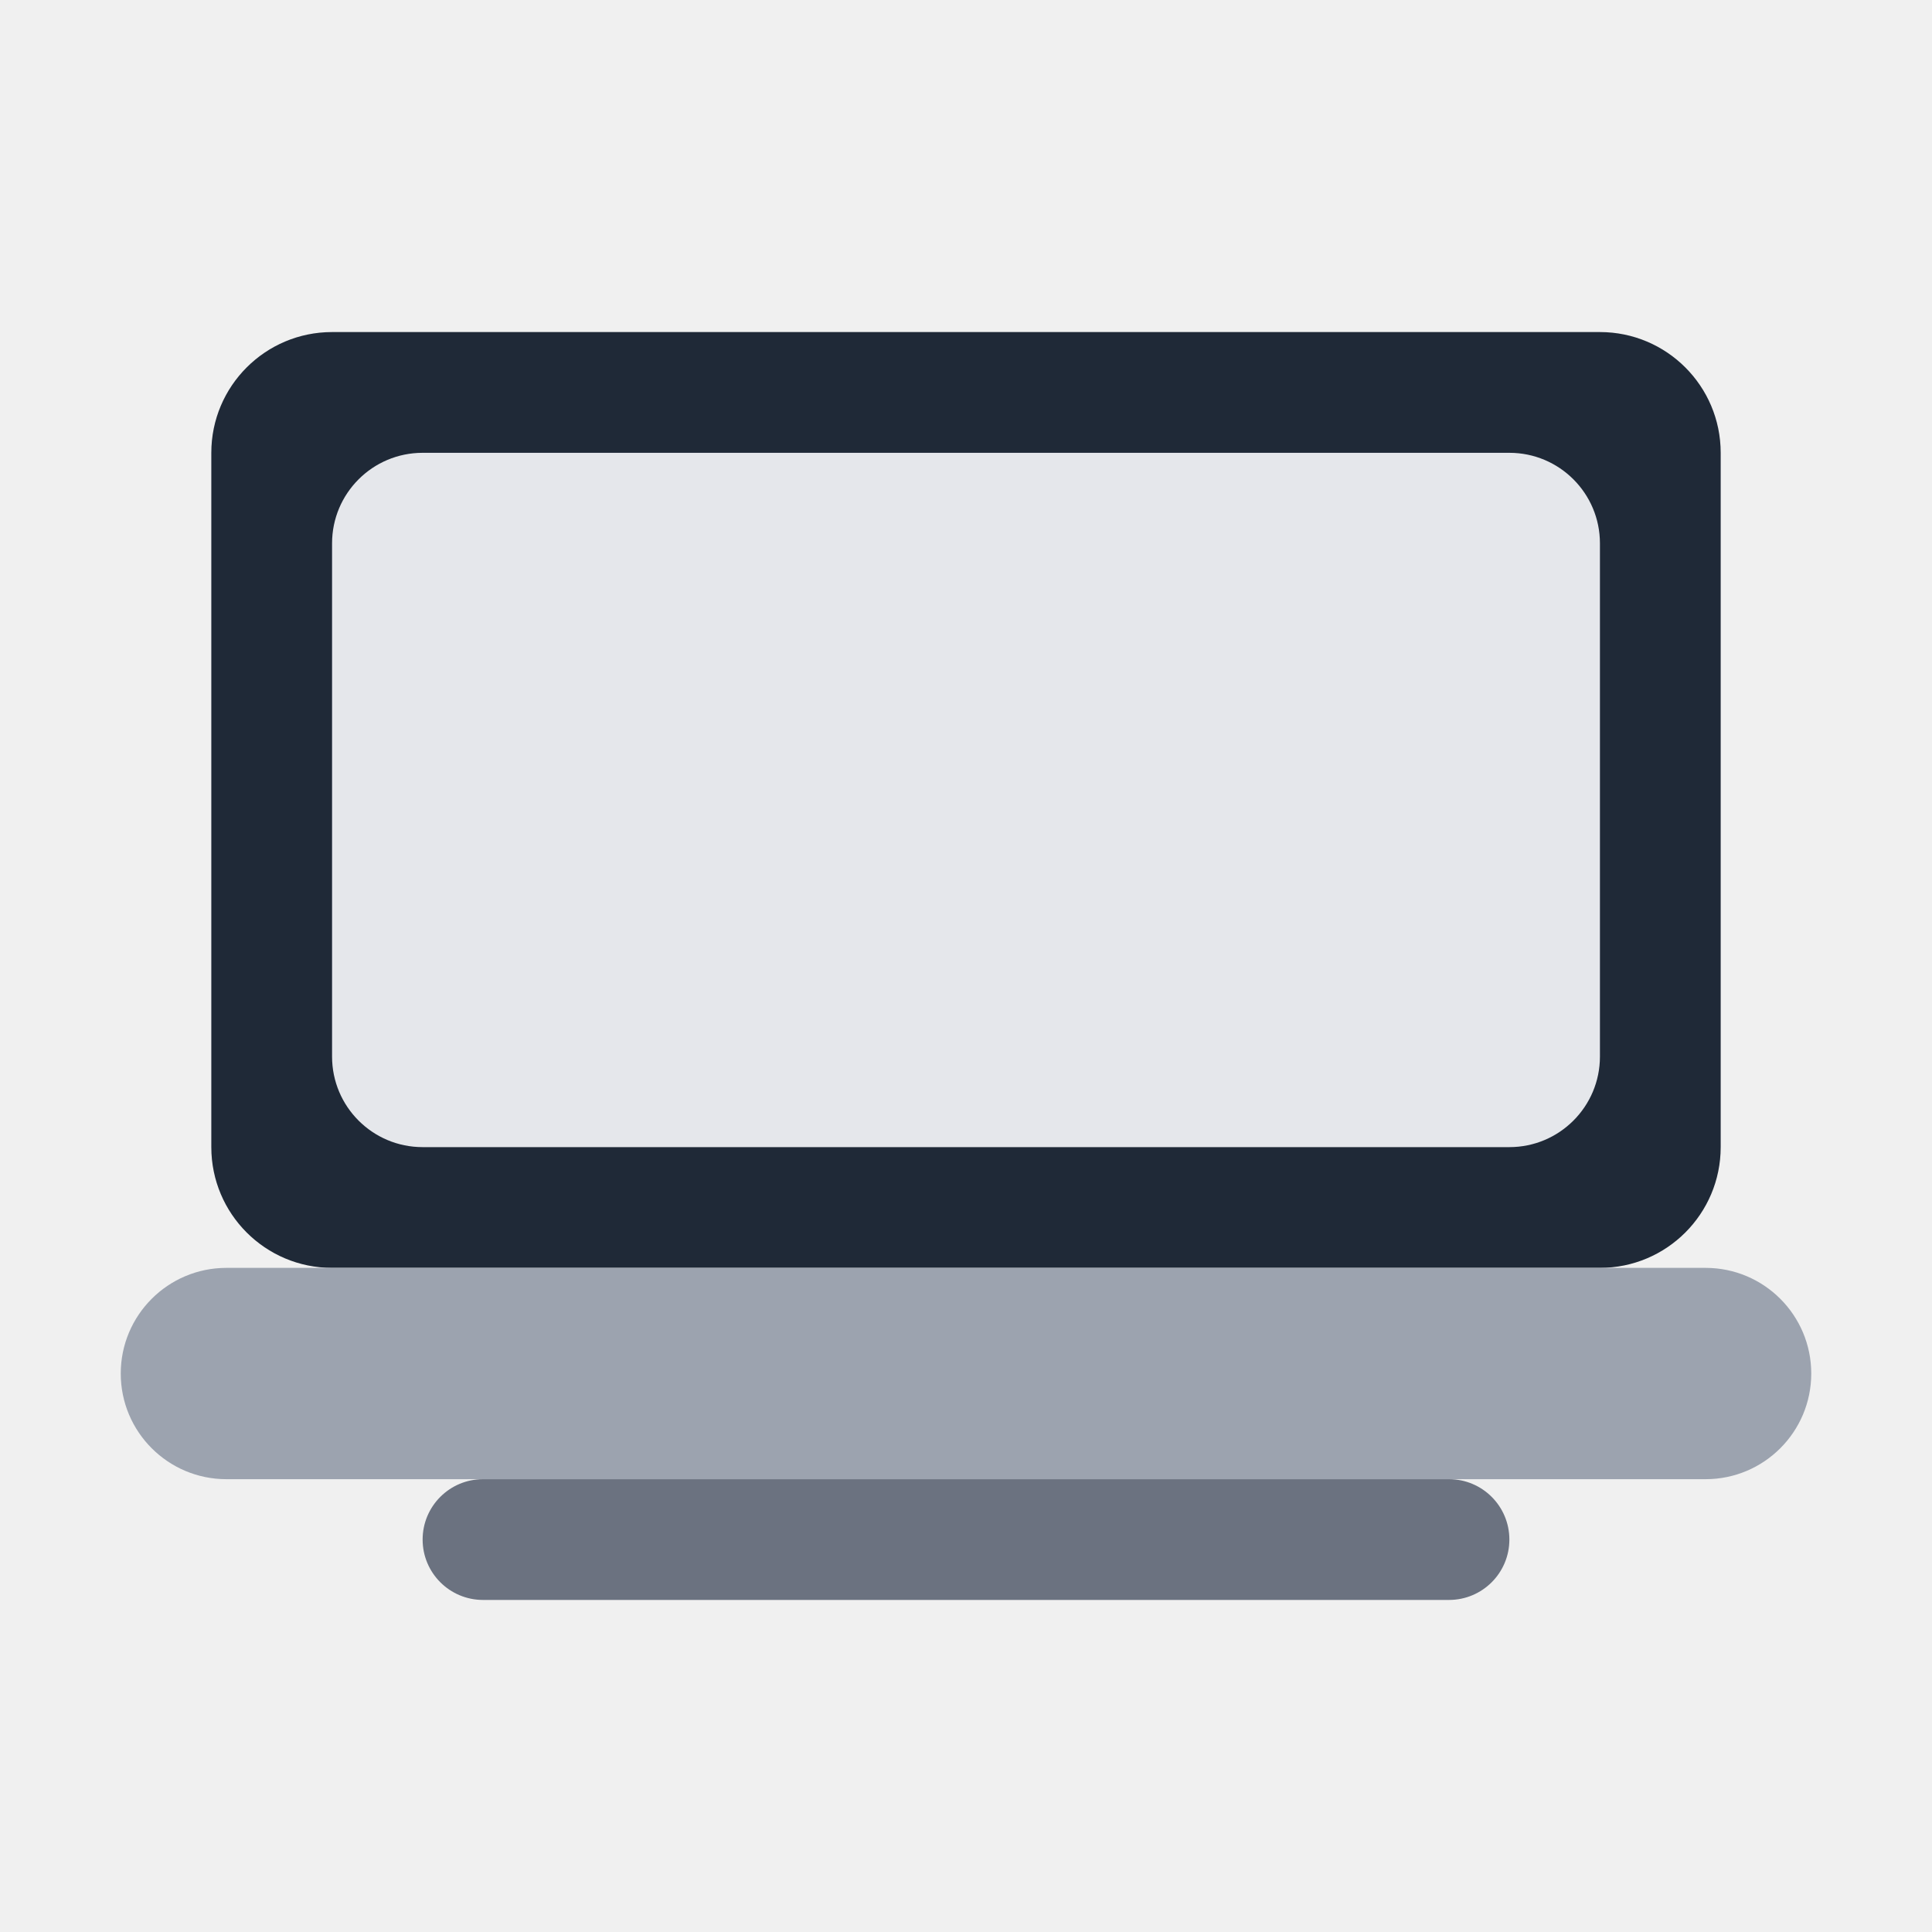
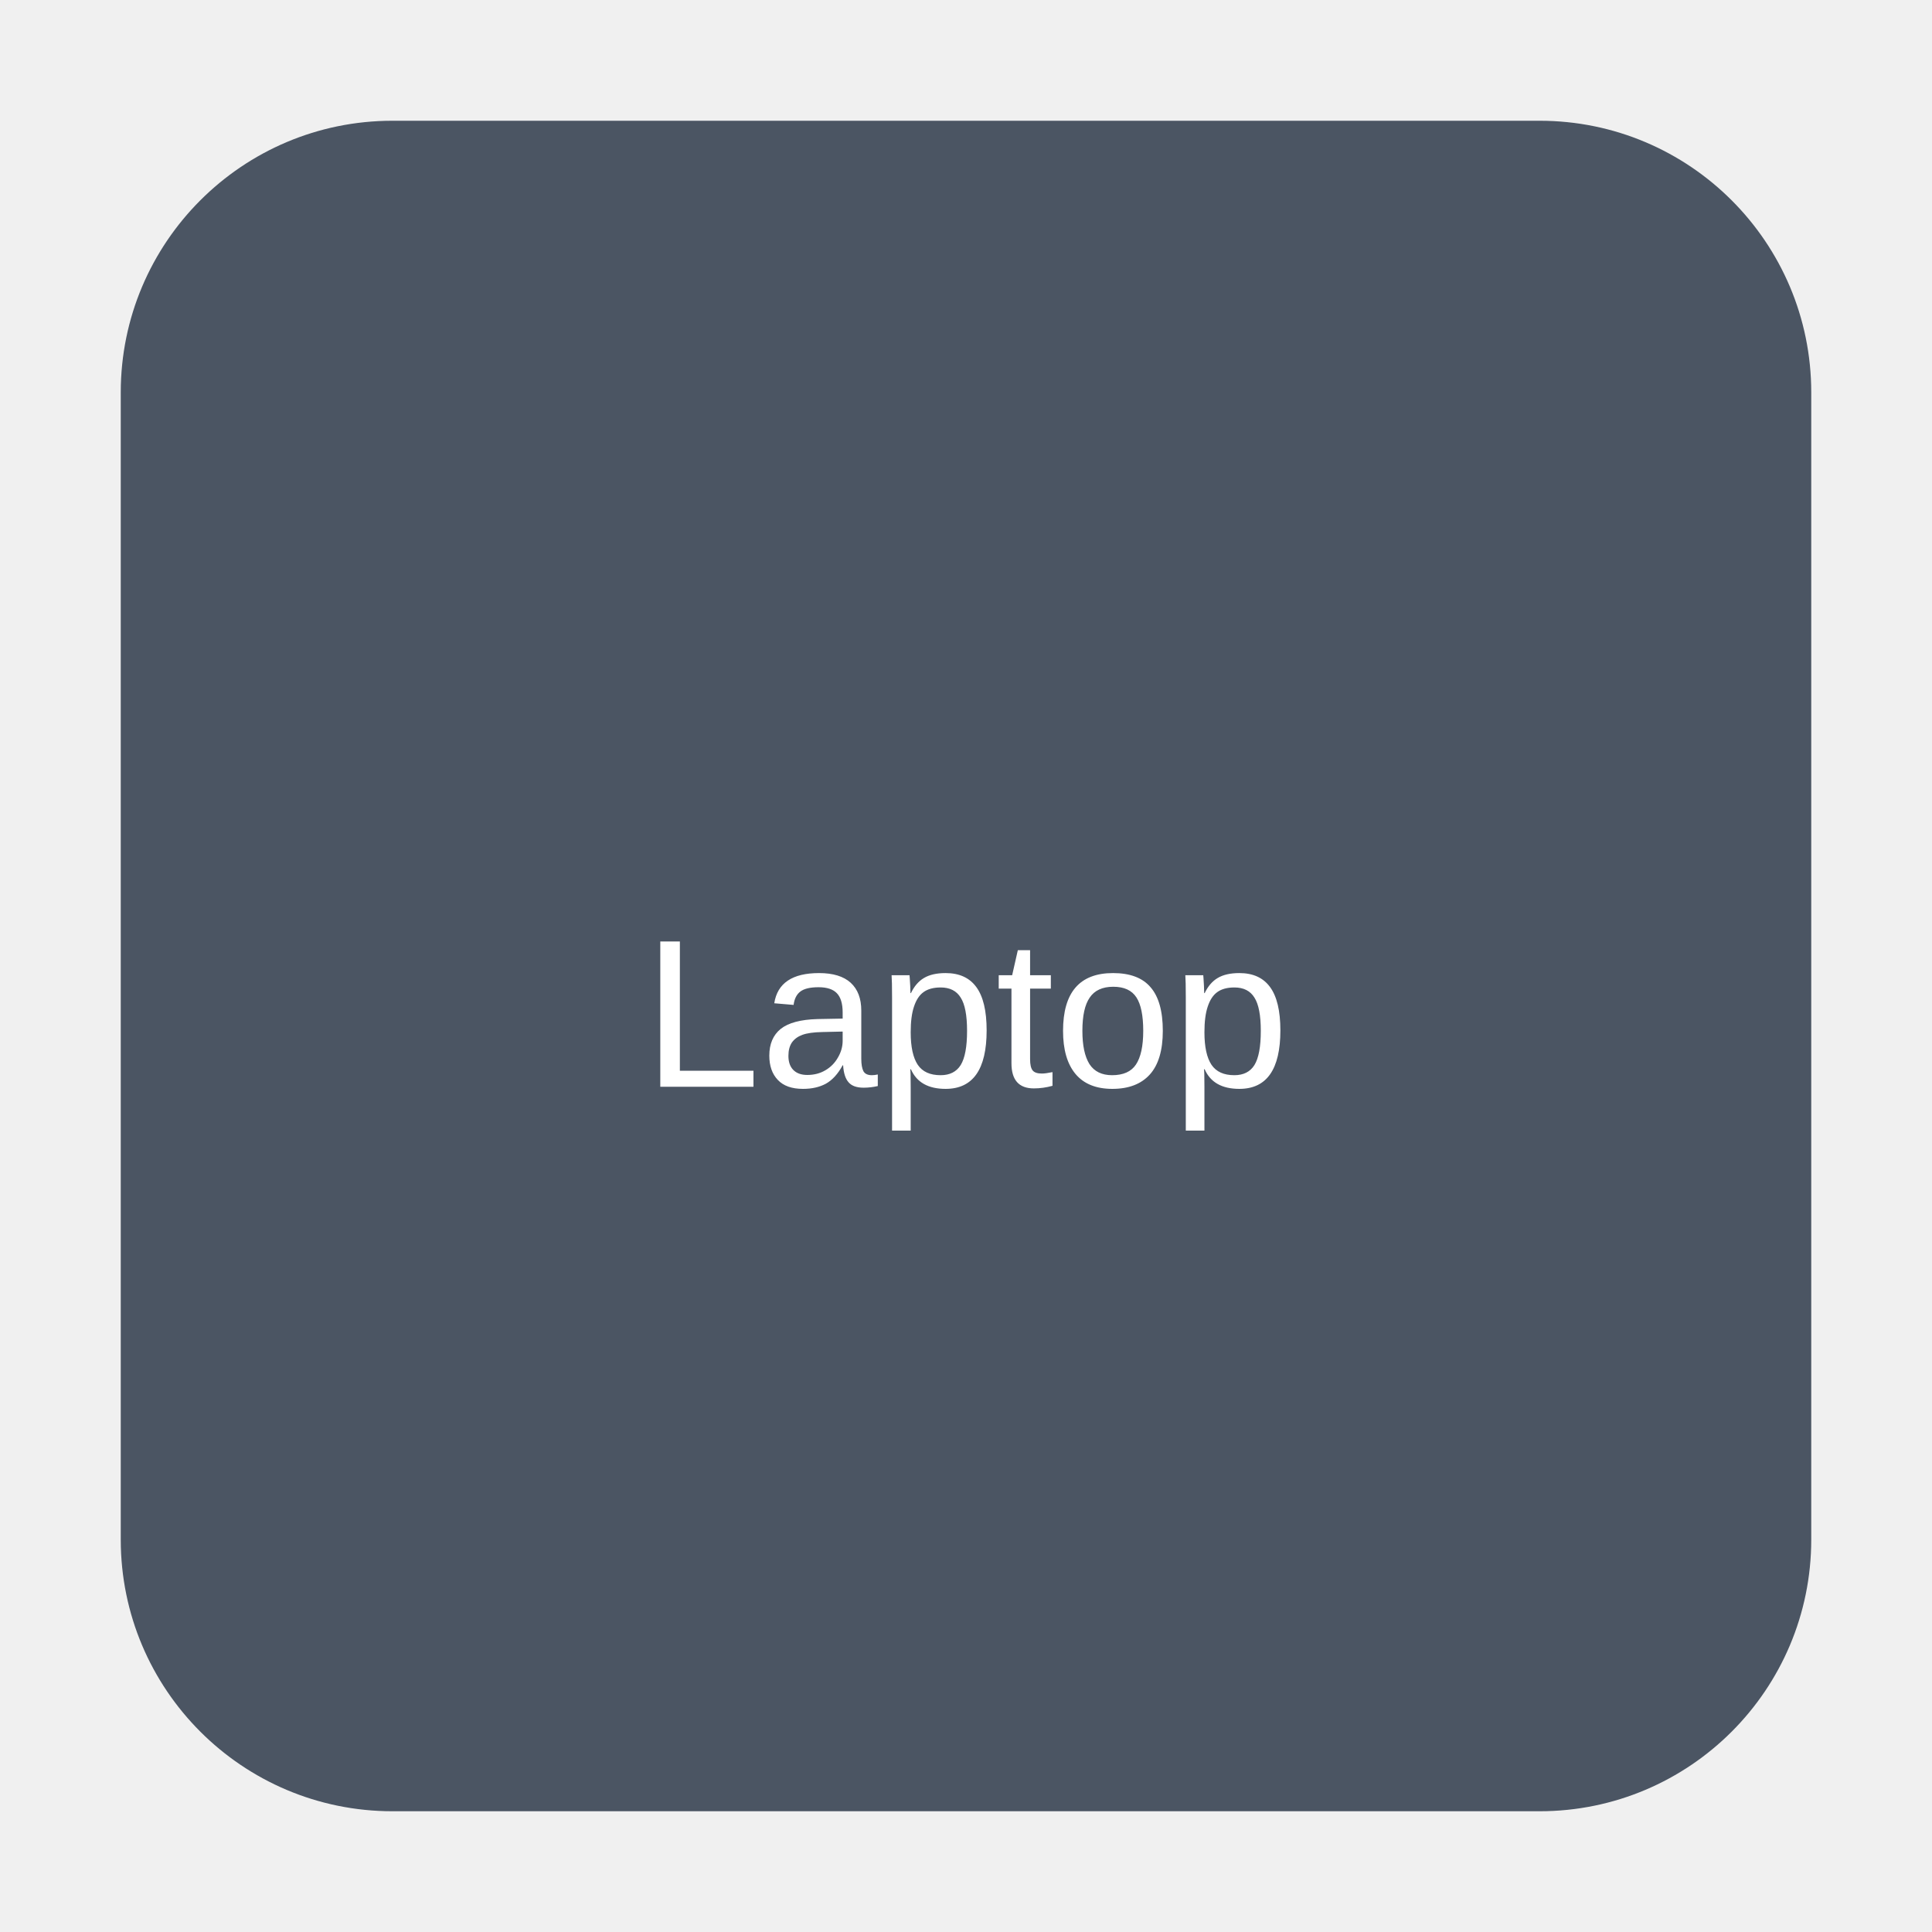
- <svg xmlns="http://www.w3.org/2000/svg" width="128" height="128" viewBox="0 0 128 128" role="img" aria-label="Laptop icon">
-   <rect x="14" y="22" width="100" height="62" rx="8" fill="#1F2937" />
-   <rect x="22" y="30" width="84" height="46" rx="6" fill="#E5E7EB" />
-   <rect x="8" y="84" width="112" height="14" rx="7" fill="#9CA3AF" />
-   <rect x="28" y="98" width="72" height="8" rx="4" fill="#6B7280" />
+ <svg xmlns="http://www.w3.org/2000/svg" width="128" height="128" viewBox="0 0 128 128" role="img" aria-label="Laptop placeholder">
+   <rect x="8" y="8" width="112" height="112" rx="18" fill="#4B5563" />
+   <text x="64" y="72" font-family="Arial, Helvetica, sans-serif" font-size="14" fill="#ffffff" text-anchor="middle">Laptop</text>
</svg>
